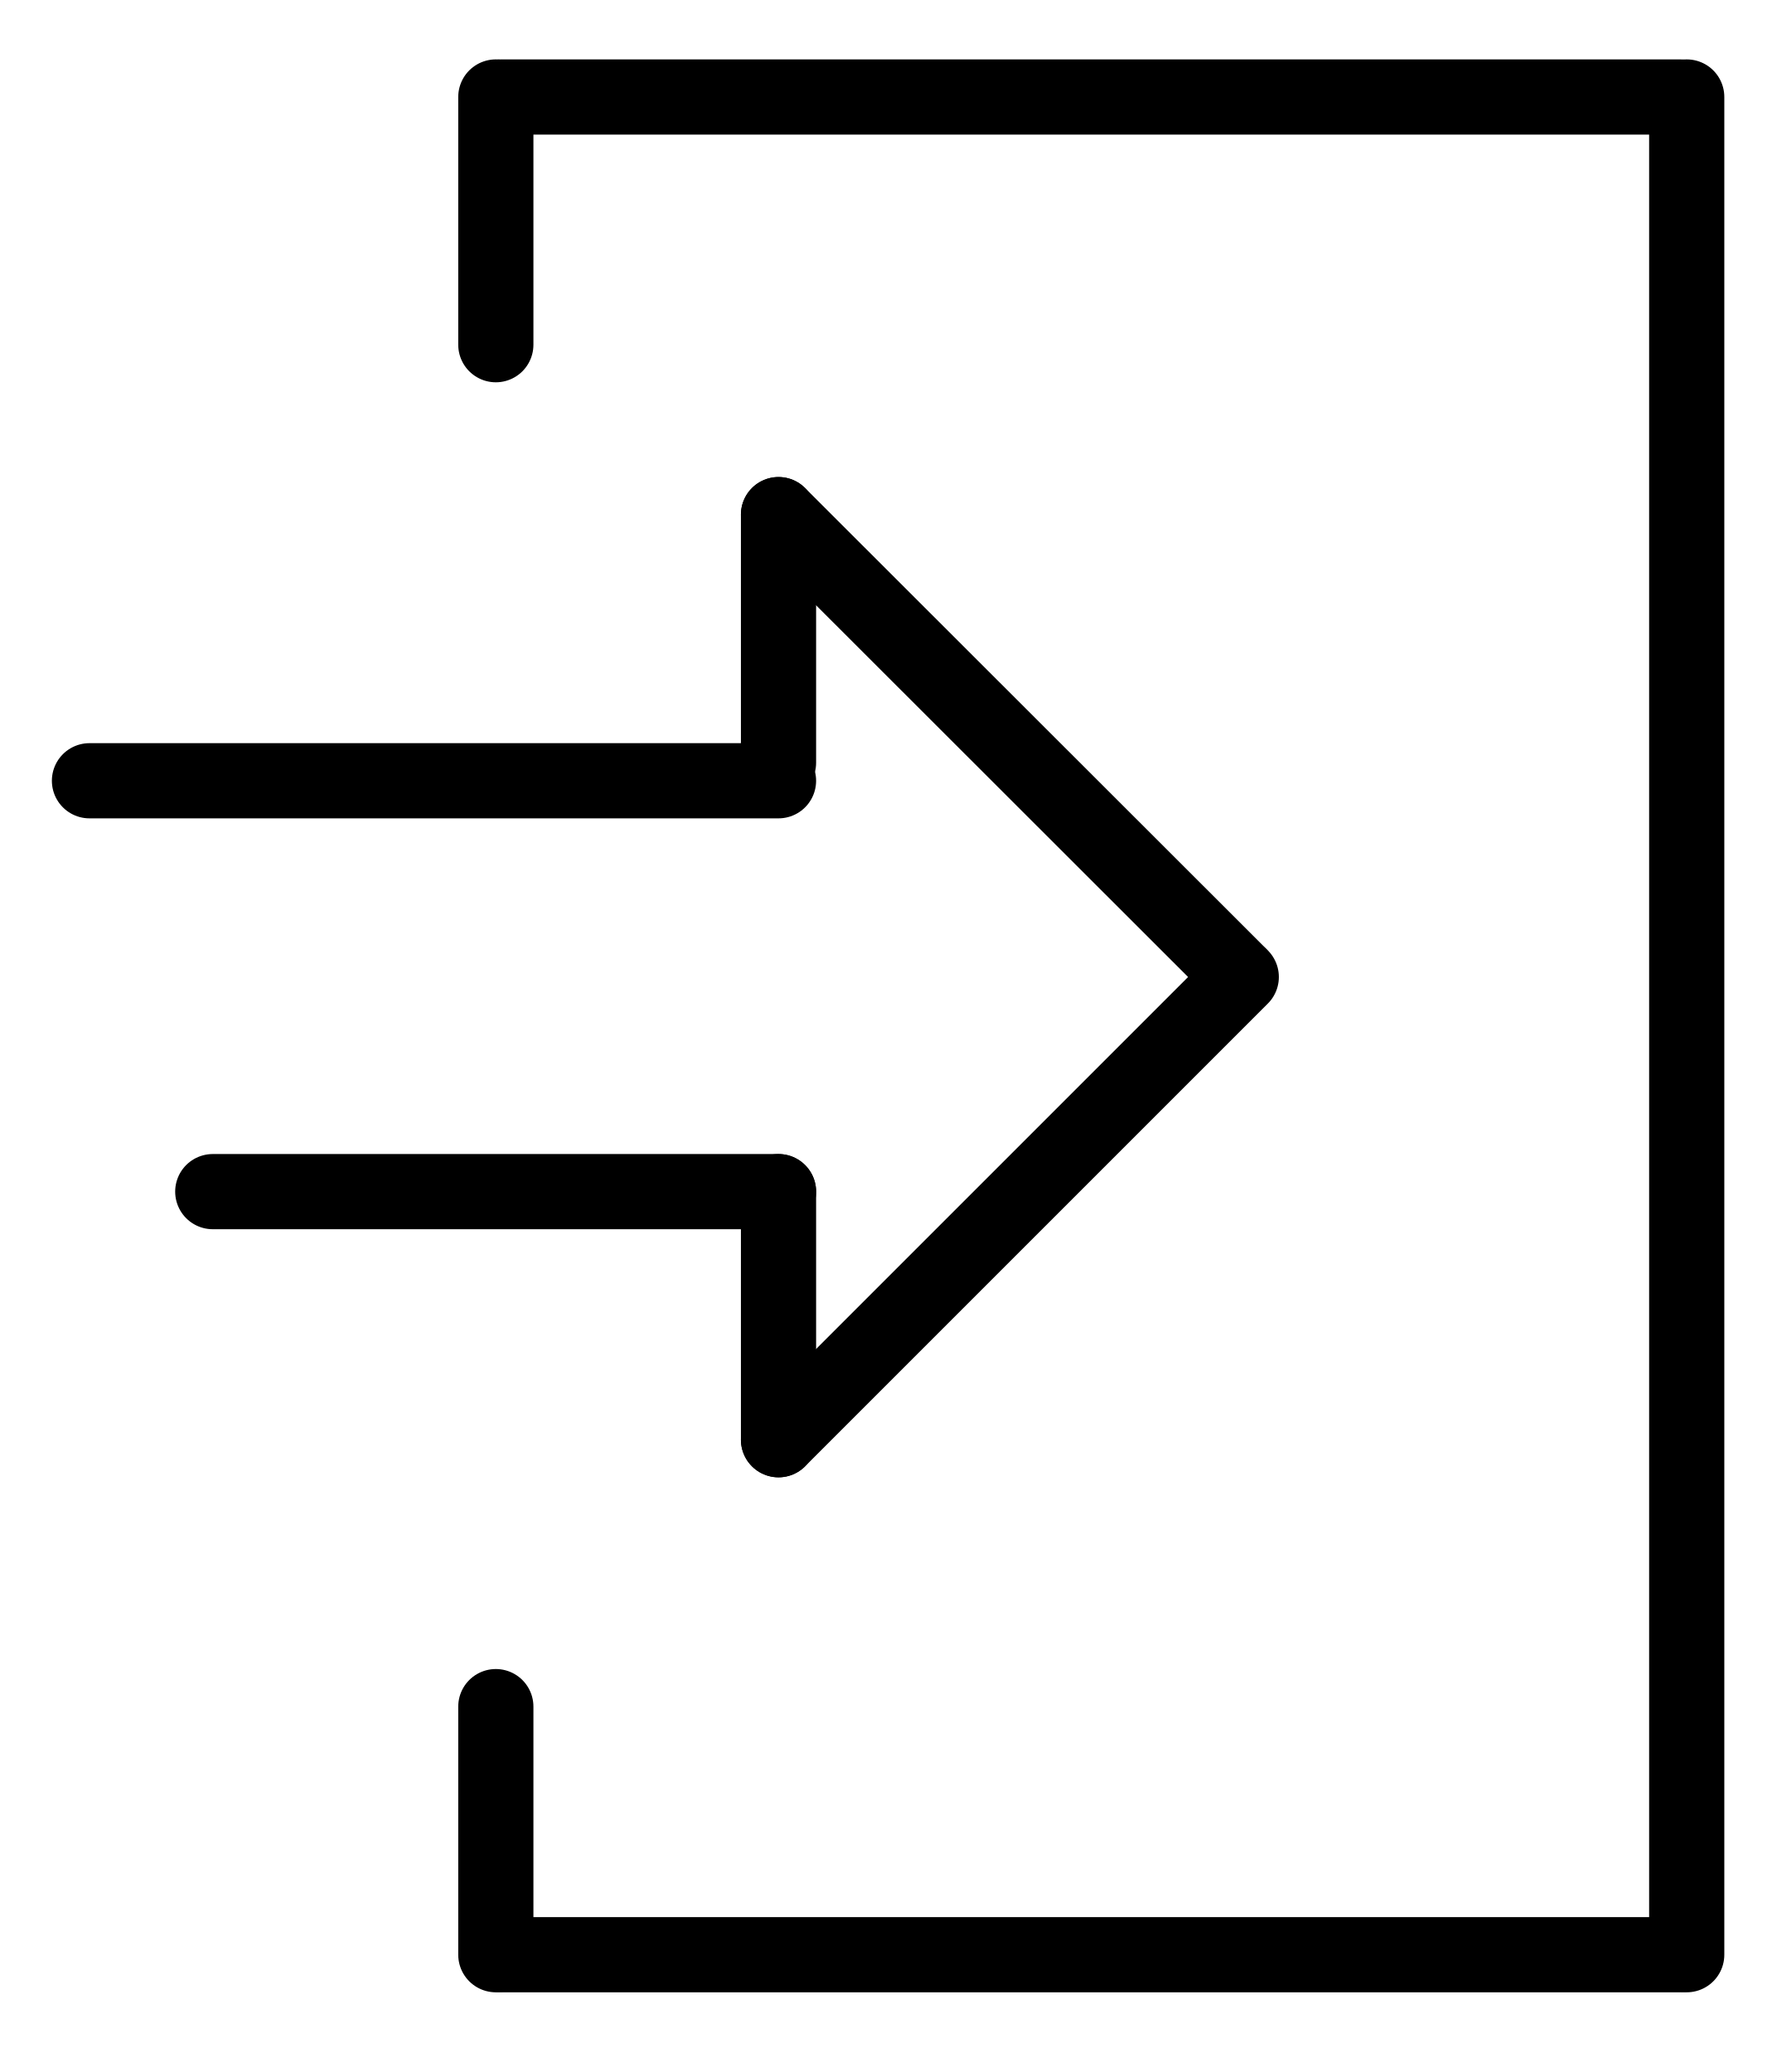
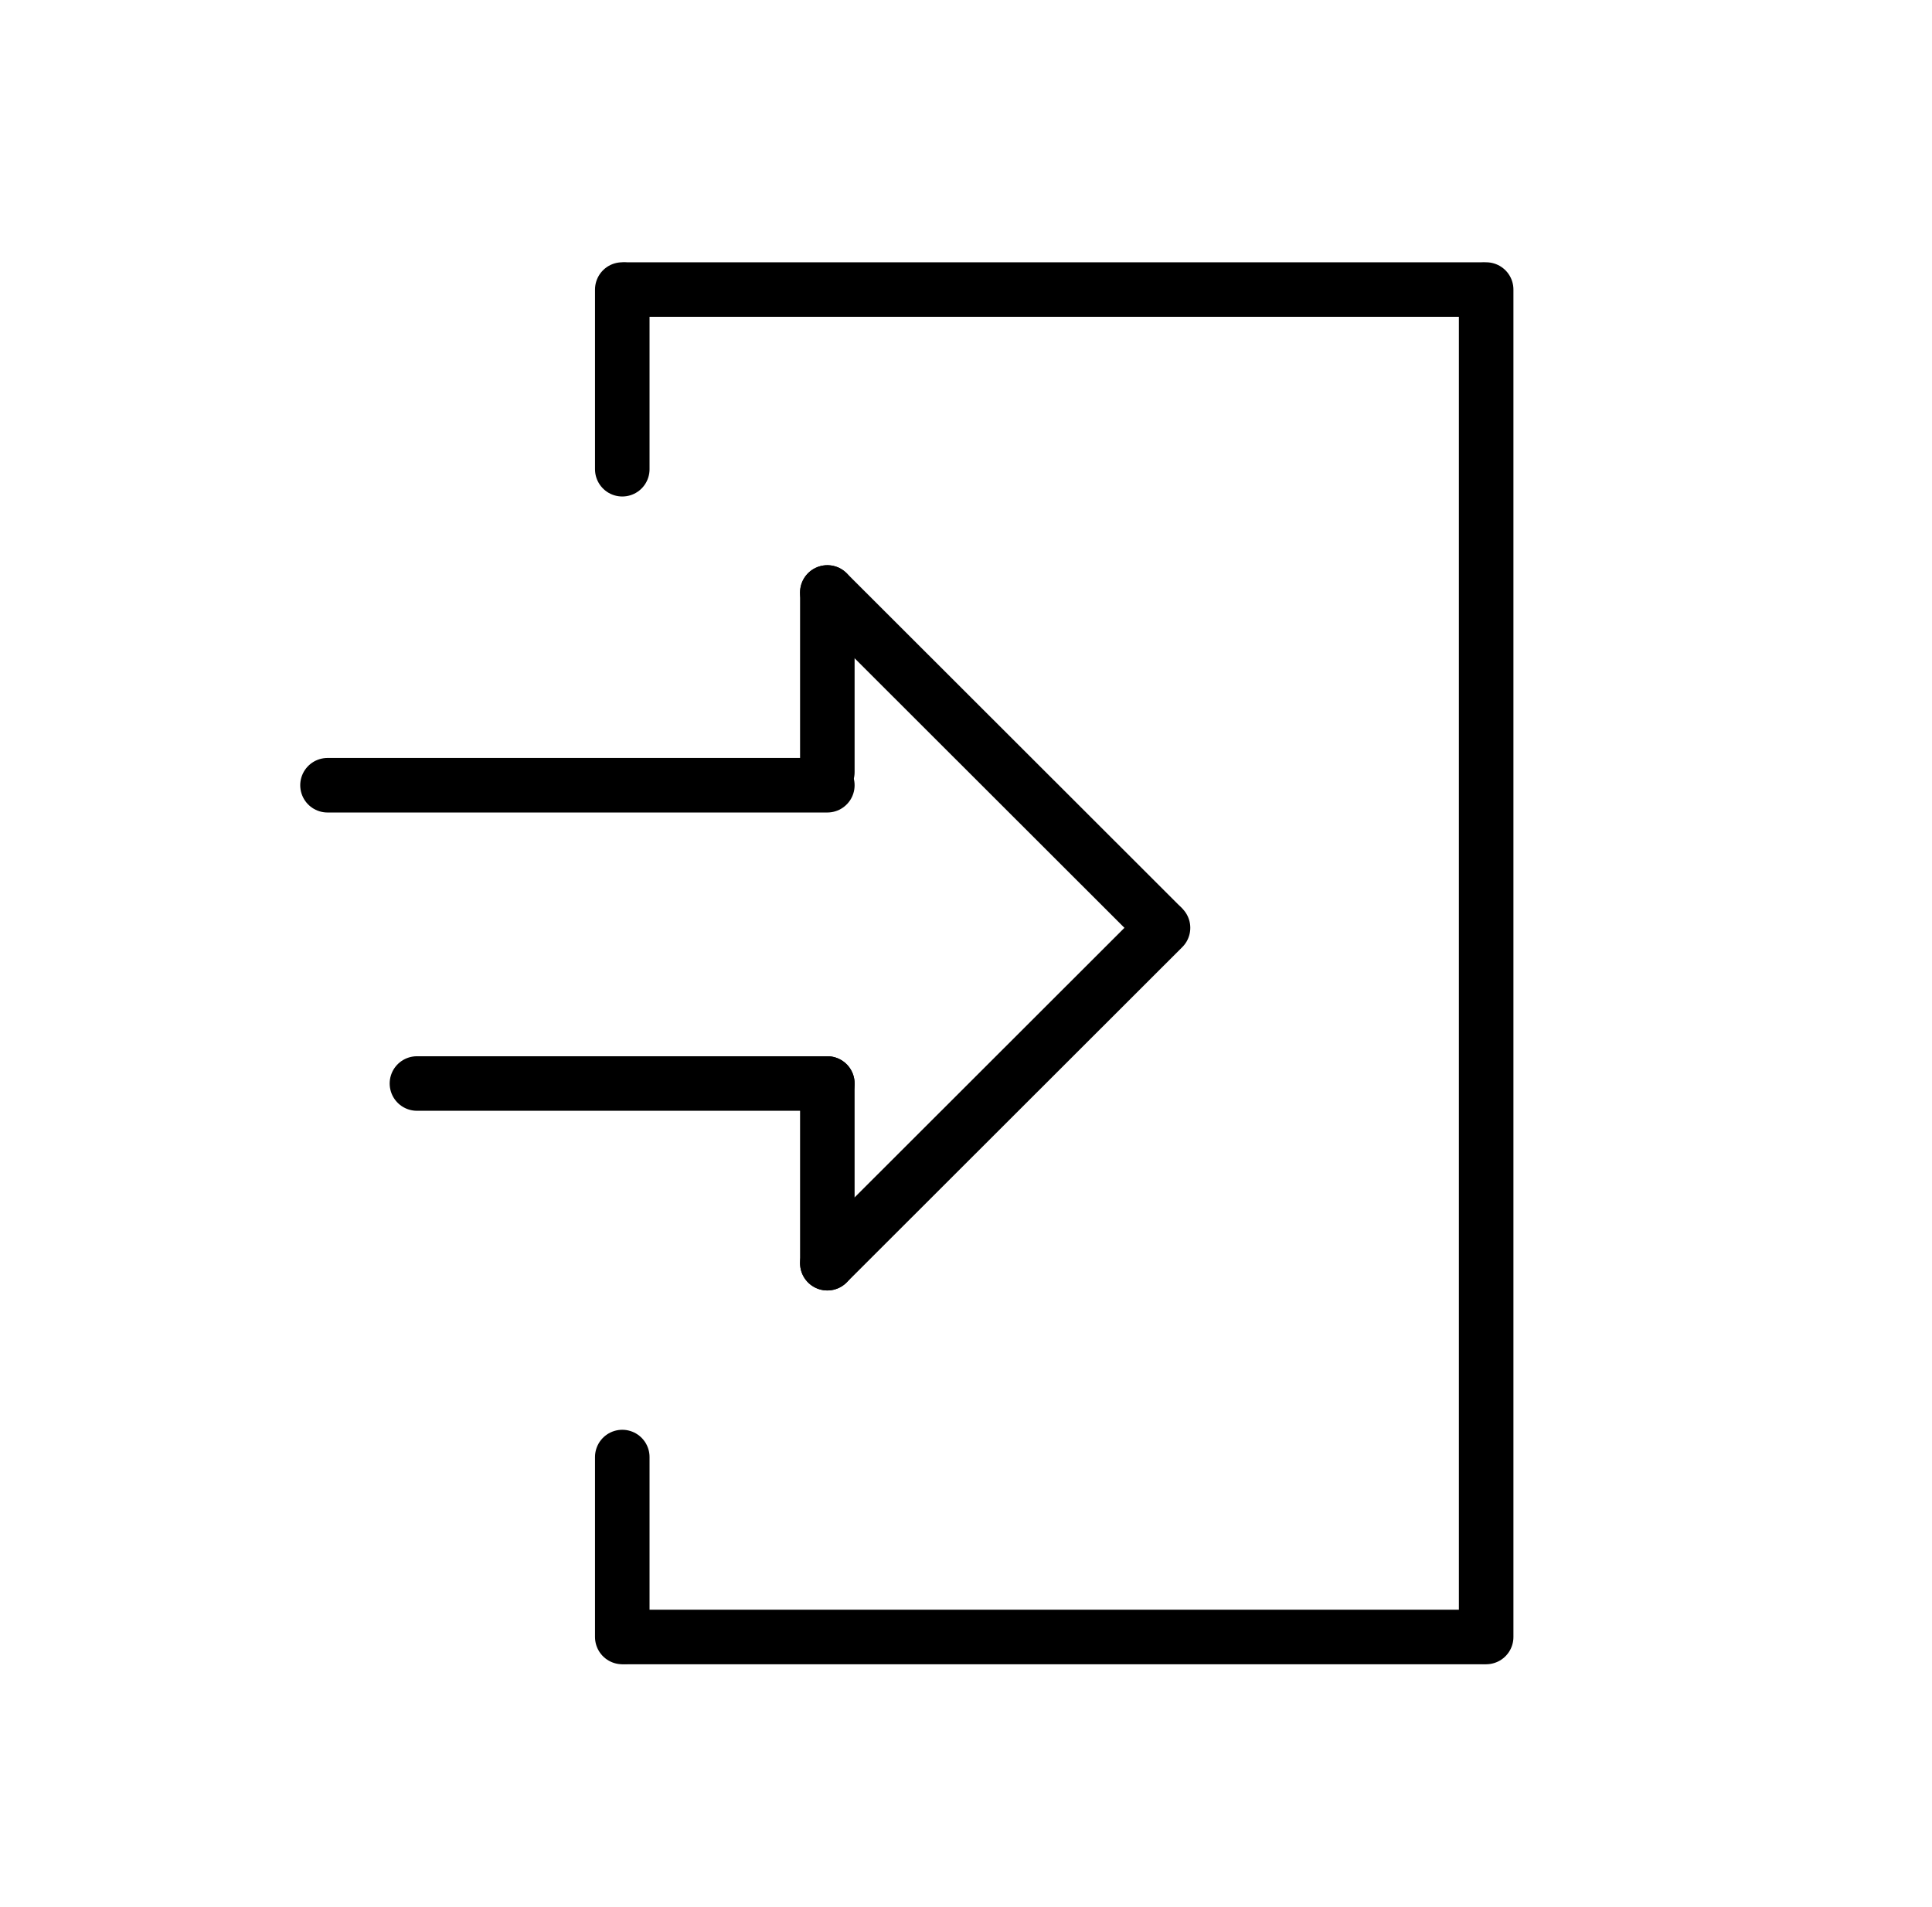
- <svg xmlns="http://www.w3.org/2000/svg" version="1.1" id="Ebene_1" x="0px" y="0px" viewBox="0 0 47.12 55.12" style="enable-background:new 0 0 47.12 55.12;" xml:space="preserve">
+ <svg xmlns="http://www.w3.org/2000/svg" version="1.1" id="Ebene_1" x="0px" y="0px" viewBox="0 0 70.85 69.94" style="enable-background:new 0 0 70.85 69.94;" xml:space="preserve">
  <style type="text/css">
	.st0{fill:none;stroke:#000000;stroke-width:2;stroke-linecap:round;}
</style>
-   <line class="st0" x1="44.69" y1="2.58" x2="13.34" y2="2.58" />
-   <line class="st0" x1="44.69" y1="52" x2="13.34" y2="52" />
-   <line class="st0" x1="20.71" y1="20.77" x2="2.38" y2="20.77" />
-   <line class="st0" x1="20.71" y1="31.7" x2="5.66" y2="31.7" />
-   <line class="st0" x1="20.71" y1="31.7" x2="20.71" y2="38.3" />
-   <line class="st0" x1="13.19" y1="2.58" x2="13.19" y2="9.17" />
-   <line class="st0" x1="13.19" y1="45.4" x2="13.19" y2="52" />
-   <line class="st0" x1="20.71" y1="13.69" x2="20.71" y2="20.29" />
-   <line class="st0" x1="20.71" y1="13.69" x2="32.94" y2="25.91" />
-   <line class="st0" x1="20.71" y1="38.3" x2="33.02" y2="25.99" />
-   <line class="st0" x1="44.87" y1="52" x2="44.87" y2="2.58" />
+   <line class="st0" x1="54.32" y1="10.62" x2="22.97" y2="10.62" />
+   <line class="st0" x1="54.32" y1="60.04" x2="22.97" y2="60.04" />
+   <line class="st0" x1="30.34" y1="28.8" x2="12.01" y2="28.8" />
+   <line class="st0" x1="30.34" y1="39.74" x2="15.29" y2="39.74" />
+   <line class="st0" x1="30.34" y1="39.74" x2="30.34" y2="46.33" />
+   <line class="st0" x1="22.82" y1="10.62" x2="22.82" y2="17.21" />
+   <line class="st0" x1="22.82" y1="53.44" x2="22.82" y2="60.04" />
+   <line class="st0" x1="30.34" y1="21.73" x2="30.34" y2="28.32" />
+   <line class="st0" x1="30.34" y1="21.73" x2="42.57" y2="33.95" />
+   <line class="st0" x1="30.34" y1="46.33" x2="42.65" y2="34.03" />
+   <line class="st0" x1="54.5" y1="60.04" x2="54.5" y2="10.62" />
</svg>
